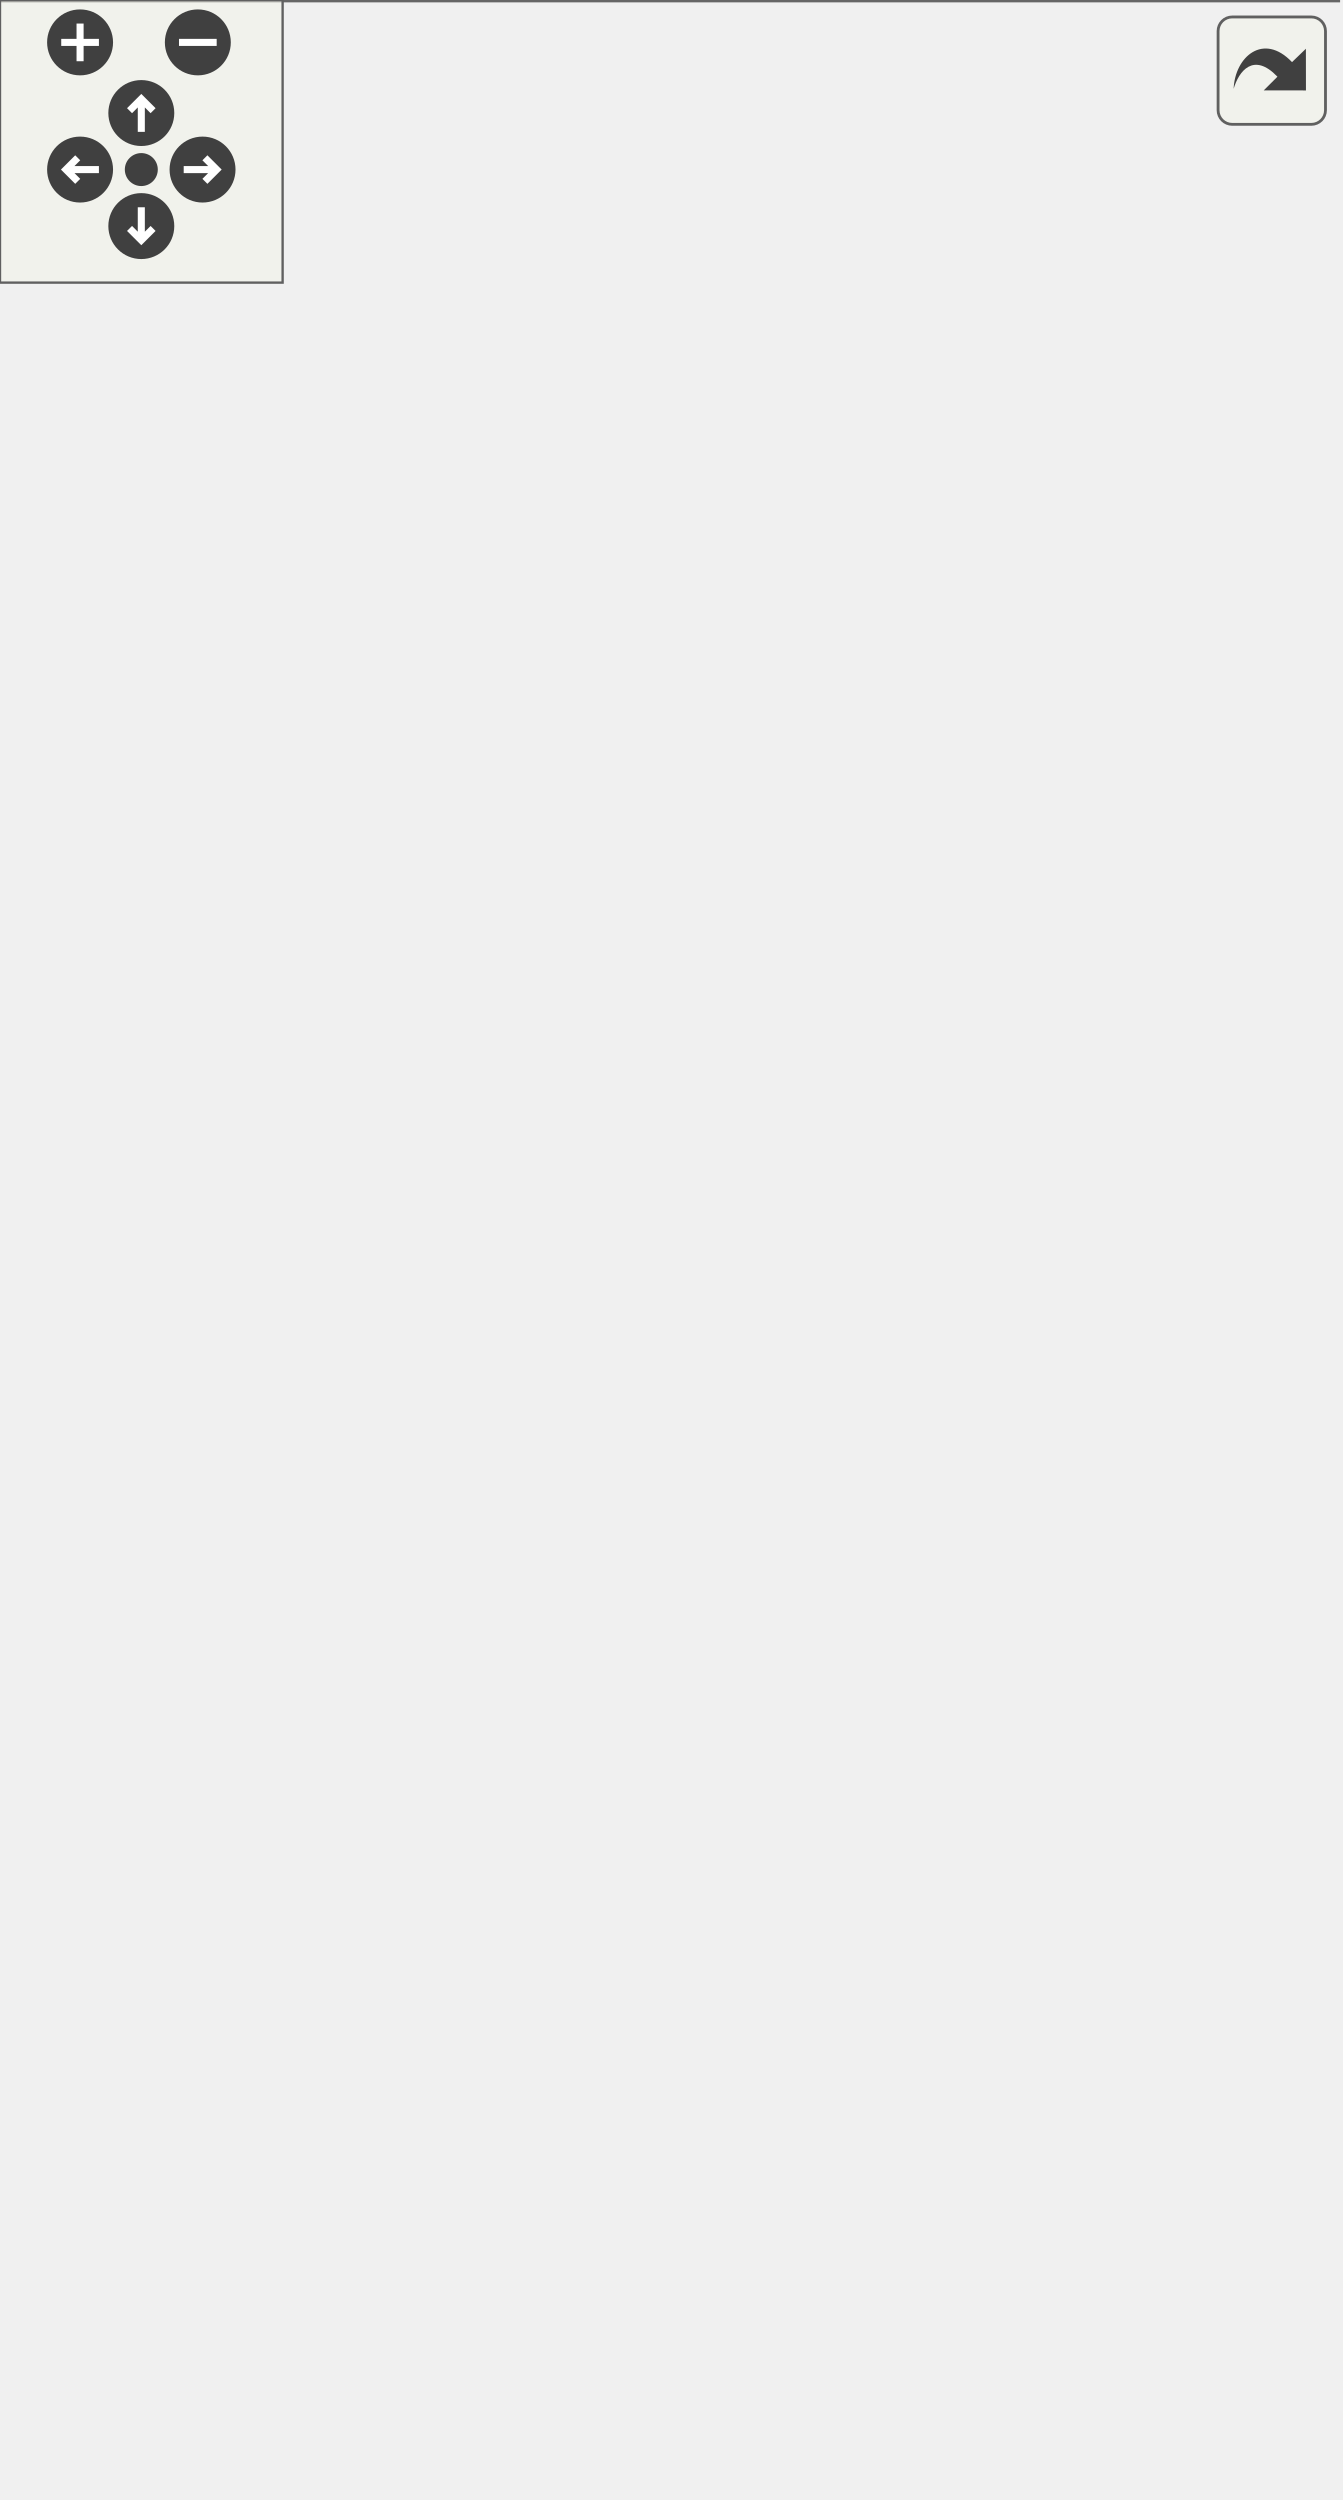
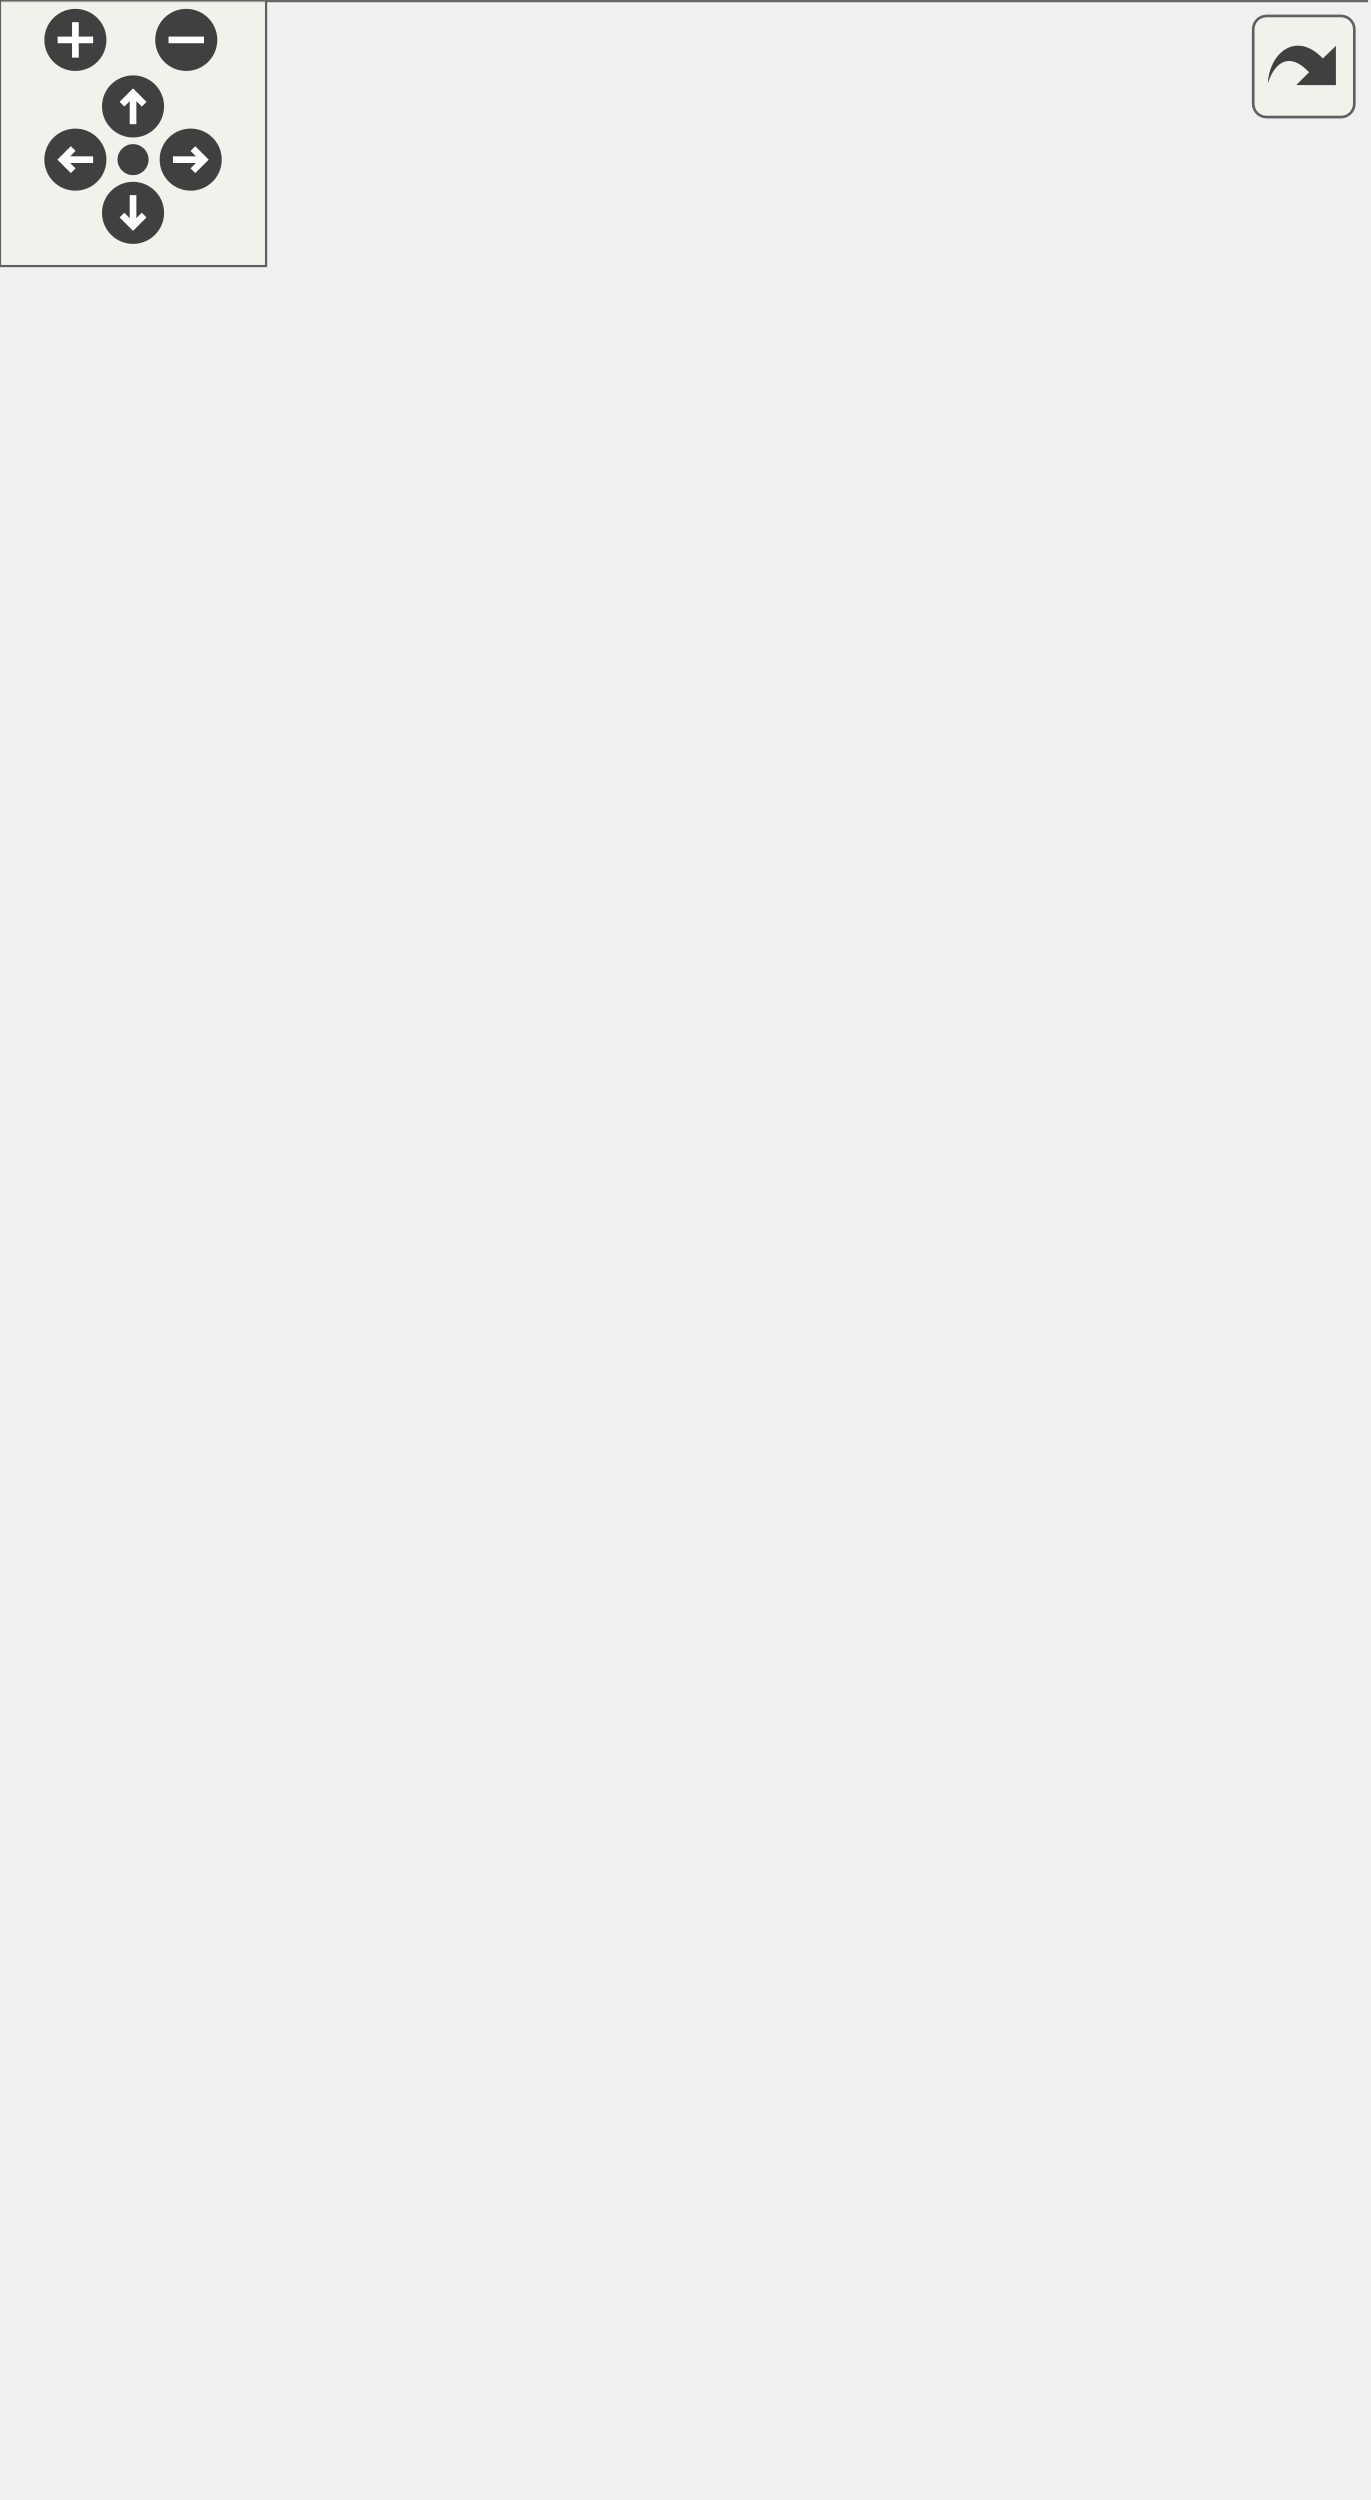
<svg xmlns="http://www.w3.org/2000/svg" xmlns:xlink="http://www.w3.org/1999/xlink" id="main" version="1.1" xml:space="preserve">
  <style type="text/css">
.edge:hover path { stroke: red; }
.edge:hover polygon { stroke: red; fill: red; }
</style>
  <defs>
    <circle id="rim" cx="0" cy="0" r="7" />
    <circle id="rim2" cx="0" cy="0" r="3.5" />
    <g id="zoomPlus">
      <use xlink:href="#rim" fill="#404040">
        <set attributeName="fill" to="#808080" begin="zoomplus.mouseover" end="zoomplus.mouseout" />
      </use>
      <path d="M-4,0h8M0,-4v8" fill="none" stroke="white" stroke-width="1.5" pointer-events="none" />
    </g>
    <g id="zoomMin">
      <use xlink:href="#rim" fill="#404040">
        <set attributeName="fill" to="#808080" begin="zoomminus.mouseover" end="zoomminus.mouseout" />
      </use>
      <path d="M-4,0h8" fill="none" stroke="white" stroke-width="1.5" pointer-events="none" />
    </g>
    <g id="dirArrow">
      <path fill="none" stroke="white" stroke-width="1.5" d="M0,-3.0v7 M-2.5,-0.5L0,-3.0L2.5,-0.5" />
    </g>
    <g id="resetDef">
      <use xlink:href="#rim2" fill="#404040">
        <set attributeName="fill" to="#808080" begin="reset.mouseover" end="reset.mouseout" />
      </use>
    </g>
  </defs>
  <svg id="graph" class="graph">
    <g id="viewport">
      <g id="node1" class="node">
        <g id="a_node1">
          <a xlink:title=" ">
-             <polygon fill="#999999" stroke="#666666" points="284,-470 0,-470 0,0 284,0 284,-470" />
-             <text text-anchor="middle" x="142" y="-458" font-family="Helvetica,sans-Serif" font-size="10.00">{com.ringcentral.video.ErrorCodeType</text>
-             <text text-anchor="start" x="8" y="-447" font-family="Helvetica,sans-Serif" font-size="10.00">|+ ERR_OK</text>
-             <text text-anchor="start" x="8" y="-436" font-family="Helvetica,sans-Serif" font-size="10.00">+ ERR_FAILED</text>
-             <text text-anchor="start" x="8" y="-425" font-family="Helvetica,sans-Serif" font-size="10.00">+ ERR_INVALID_ARGUMENT</text>
-             <text text-anchor="start" x="8" y="-414" font-family="Helvetica,sans-Serif" font-size="10.00">+ ERR_NOT_READY</text>
-             <text text-anchor="start" x="8" y="-403" font-family="Helvetica,sans-Serif" font-size="10.00">+ ERR_NOT_SUPPORTED</text>
-             <text text-anchor="start" x="8" y="-392" font-family="Helvetica,sans-Serif" font-size="10.00">+ ERR_REFUSED</text>
-             <text text-anchor="start" x="8" y="-381" font-family="Helvetica,sans-Serif" font-size="10.00">+ ERR_NOT_INITIALIZED</text>
-             <text text-anchor="start" x="8" y="-370" font-family="Helvetica,sans-Serif" font-size="10.00">+ ERR_NO_PERMISSION</text>
-             <text text-anchor="start" x="8" y="-359" font-family="Helvetica,sans-Serif" font-size="10.00">+ ERR_JOIN_MEETING_REJECTED</text>
-             <text text-anchor="start" x="8" y="-348" font-family="Helvetica,sans-Serif" font-size="10.00">+ ERR_LEAVE_MEETING_REJECTED</text>
-             <text text-anchor="start" x="8" y="-337" font-family="Helvetica,sans-Serif" font-size="10.00">+ ERR_ABORTED</text>
-             <text text-anchor="start" x="8" y="-326" font-family="Helvetica,sans-Serif" font-size="10.00">+ ERR_RESOURCE_LIMITED</text>
-             <text text-anchor="start" x="8" y="-315" font-family="Helvetica,sans-Serif" font-size="10.00">+ ERR_INVALID_MEETING_ID</text>
-             <text text-anchor="start" x="8" y="-304" font-family="Helvetica,sans-Serif" font-size="10.00">+ ERR_TOKEN_EXPIRED</text>
-             <text text-anchor="start" x="8" y="-293" font-family="Helvetica,sans-Serif" font-size="10.00">+ ERR_INVALID_TOKEN</text>
-             <text text-anchor="start" x="8" y="-282" font-family="Helvetica,sans-Serif" font-size="10.00">+ ERR_INTERNAL_ERROR</text>
-             <text text-anchor="start" x="8" y="-271" font-family="Helvetica,sans-Serif" font-size="10.00">+ ERR_NEED_PASSWORD</text>
-             <text text-anchor="start" x="8" y="-260" font-family="Helvetica,sans-Serif" font-size="10.00">+ ERR_IN_WAITING_ROOM</text>
-             <text text-anchor="start" x="8" y="-249" font-family="Helvetica,sans-Serif" font-size="10.00">+ ERR_BREAKOUT_ROOM_TRANSITION</text>
-             <text text-anchor="start" x="8" y="-238" font-family="Helvetica,sans-Serif" font-size="10.00">+ ERR_WAITING_HOST_JOIN_FIRST</text>
-             <text text-anchor="start" x="8" y="-227" font-family="Helvetica,sans-Serif" font-size="10.00">+ ERR_ANOTHER_MEETING_ALREADY_IN_PROGRESS</text>
-             <text text-anchor="start" x="8" y="-216" font-family="Helvetica,sans-Serif" font-size="10.00">+ ERR_MOVED_TO_WAITING_ROOM</text>
-             <text text-anchor="start" x="8" y="-205" font-family="Helvetica,sans-Serif" font-size="10.00">+ ERR_DENIED_FROM_WAITING_ROOM</text>
-             <text text-anchor="start" x="8" y="-194" font-family="Helvetica,sans-Serif" font-size="10.00">+ ERR_MEETING_ALREADY_LOCKED</text>
-             <text text-anchor="start" x="8" y="-183" font-family="Helvetica,sans-Serif" font-size="10.00">+ ERR_MEETING_ALREADY_UNLOCKED</text>
-             <text text-anchor="start" x="8" y="-172" font-family="Helvetica,sans-Serif" font-size="10.00">+ ERR_SHARING_ALREADY_LOCKED</text>
-             <text text-anchor="start" x="8" y="-161" font-family="Helvetica,sans-Serif" font-size="10.00">+ ERR_SHARING_ALREADY_UNLOCKED</text>
-             <text text-anchor="start" x="8" y="-150" font-family="Helvetica,sans-Serif" font-size="10.00">+ ERR_NO_MICROPHONE_PERMISSION</text>
-             <text text-anchor="start" x="8" y="-139" font-family="Helvetica,sans-Serif" font-size="10.00">+ ERR_NO_CAMERA_PERMISSION</text>
-             <text text-anchor="start" x="8" y="-128" font-family="Helvetica,sans-Serif" font-size="10.00">+ ERR_CAMERA_IS_MUTED</text>
-             <text text-anchor="start" x="8" y="-117" font-family="Helvetica,sans-Serif" font-size="10.00">+ ERR_TO_RECREATE_MEETING_CHAT</text>
-             <text text-anchor="start" x="8" y="-106" font-family="Helvetica,sans-Serif" font-size="10.00">+ ERR_CREATE_MEETING_CHAT_FAILED</text>
-             <text text-anchor="start" x="8" y="-95" font-family="Helvetica,sans-Serif" font-size="10.00">+ ERR_SEND_MEETING_CHAT_MESSAGE_FAILED</text>
-             <text text-anchor="start" x="8" y="-84" font-family="Helvetica,sans-Serif" font-size="10.00">+ ERR_CHAT_IS_DISABLED</text>
-             <text text-anchor="start" x="8" y="-73" font-family="Helvetica,sans-Serif" font-size="10.00">+ ERR_NOT_LOADED_PMI</text>
-             <text text-anchor="start" x="8" y="-62" font-family="Helvetica,sans-Serif" font-size="10.00">+ ERR_UPDATING_PERSONAL_MEETING_SETTINGS</text>
+             <polygon fill="#999999" stroke="#666666" points="308,-503 0,-503 0,0 308,0 308,-503" />
+             <text text-anchor="middle" x="154" y="-491" font-family="Helvetica,sans-Serif" font-size="10.00">{com.ringcentral.video.ErrorCodeType</text>
+             <text text-anchor="start" x="8" y="-480" font-family="Helvetica,sans-Serif" font-size="10.00">|+ ERR_OK</text>
+             <text text-anchor="start" x="8" y="-469" font-family="Helvetica,sans-Serif" font-size="10.00">+ ERR_FAILED</text>
+             <text text-anchor="start" x="8" y="-458" font-family="Helvetica,sans-Serif" font-size="10.00">+ ERR_INVALID_ARGUMENT</text>
+             <text text-anchor="start" x="8" y="-447" font-family="Helvetica,sans-Serif" font-size="10.00">+ ERR_NOT_READY</text>
+             <text text-anchor="start" x="8" y="-436" font-family="Helvetica,sans-Serif" font-size="10.00">+ ERR_NOT_SUPPORTED</text>
+             <text text-anchor="start" x="8" y="-425" font-family="Helvetica,sans-Serif" font-size="10.00">+ ERR_REFUSED</text>
+             <text text-anchor="start" x="8" y="-414" font-family="Helvetica,sans-Serif" font-size="10.00">+ ERR_NOT_INITIALIZED</text>
+             <text text-anchor="start" x="8" y="-403" font-family="Helvetica,sans-Serif" font-size="10.00">+ ERR_NO_PERMISSION</text>
+             <text text-anchor="start" x="8" y="-392" font-family="Helvetica,sans-Serif" font-size="10.00">+ ERR_JOIN_MEETING_REJECTED</text>
+             <text text-anchor="start" x="8" y="-381" font-family="Helvetica,sans-Serif" font-size="10.00">+ ERR_LEAVE_MEETING_REJECTED</text>
+             <text text-anchor="start" x="8" y="-370" font-family="Helvetica,sans-Serif" font-size="10.00">+ ERR_ABORTED</text>
+             <text text-anchor="start" x="8" y="-359" font-family="Helvetica,sans-Serif" font-size="10.00">+ ERR_RESOURCE_LIMITED</text>
+             <text text-anchor="start" x="8" y="-348" font-family="Helvetica,sans-Serif" font-size="10.00">+ ERR_INVALID_MEETING_ID</text>
+             <text text-anchor="start" x="8" y="-337" font-family="Helvetica,sans-Serif" font-size="10.00">+ ERR_TOKEN_EXPIRED</text>
+             <text text-anchor="start" x="8" y="-326" font-family="Helvetica,sans-Serif" font-size="10.00">+ ERR_INVALID_TOKEN</text>
+             <text text-anchor="start" x="8" y="-315" font-family="Helvetica,sans-Serif" font-size="10.00">+ ERR_INTERNAL_ERROR</text>
+             <text text-anchor="start" x="8" y="-304" font-family="Helvetica,sans-Serif" font-size="10.00">+ ERR_NEED_PASSWORD</text>
+             <text text-anchor="start" x="8" y="-293" font-family="Helvetica,sans-Serif" font-size="10.00">+ ERR_IN_WAITING_ROOM</text>
+             <text text-anchor="start" x="8" y="-282" font-family="Helvetica,sans-Serif" font-size="10.00">+ ERR_BREAKOUT_ROOM_TRANSITION</text>
+             <text text-anchor="start" x="8" y="-271" font-family="Helvetica,sans-Serif" font-size="10.00">+ ERR_WAITING_HOST_JOIN_FIRST</text>
+             <text text-anchor="start" x="8" y="-260" font-family="Helvetica,sans-Serif" font-size="10.00">+ ERR_ANOTHER_MEETING_ALREADY_IN_PROGRESS</text>
+             <text text-anchor="start" x="8" y="-249" font-family="Helvetica,sans-Serif" font-size="10.00">+ ERR_MOVED_TO_WAITING_ROOM</text>
+             <text text-anchor="start" x="8" y="-238" font-family="Helvetica,sans-Serif" font-size="10.00">+ ERR_DENIED_FROM_WAITING_ROOM</text>
+             <text text-anchor="start" x="8" y="-227" font-family="Helvetica,sans-Serif" font-size="10.00">+ ERR_MEETING_ALREADY_LOCKED</text>
+             <text text-anchor="start" x="8" y="-216" font-family="Helvetica,sans-Serif" font-size="10.00">+ ERR_MEETING_ALREADY_UNLOCKED</text>
+             <text text-anchor="start" x="8" y="-205" font-family="Helvetica,sans-Serif" font-size="10.00">+ ERR_SHARING_ALREADY_LOCKED</text>
+             <text text-anchor="start" x="8" y="-194" font-family="Helvetica,sans-Serif" font-size="10.00">+ ERR_SHARING_ALREADY_UNLOCKED</text>
+             <text text-anchor="start" x="8" y="-183" font-family="Helvetica,sans-Serif" font-size="10.00">+ ERR_NO_MICROPHONE_PERMISSION</text>
+             <text text-anchor="start" x="8" y="-172" font-family="Helvetica,sans-Serif" font-size="10.00">+ ERR_NO_CAMERA_PERMISSION</text>
+             <text text-anchor="start" x="8" y="-161" font-family="Helvetica,sans-Serif" font-size="10.00">+ ERR_CAMERA_IS_MUTED</text>
+             <text text-anchor="start" x="8" y="-150" font-family="Helvetica,sans-Serif" font-size="10.00">+ ERR_TO_RECREATE_MEETING_CHAT</text>
+             <text text-anchor="start" x="8" y="-139" font-family="Helvetica,sans-Serif" font-size="10.00">+ ERR_CREATE_MEETING_CHAT_FAILED</text>
+             <text text-anchor="start" x="8" y="-128" font-family="Helvetica,sans-Serif" font-size="10.00">+ ERR_SEND_MEETING_CHAT_MESSAGE_FAILED</text>
+             <text text-anchor="start" x="8" y="-117" font-family="Helvetica,sans-Serif" font-size="10.00">+ ERR_CHAT_IS_DISABLED</text>
+             <text text-anchor="start" x="8" y="-106" font-family="Helvetica,sans-Serif" font-size="10.00">+ ERR_NOT_LOADED_PMI</text>
+             <text text-anchor="start" x="8" y="-95" font-family="Helvetica,sans-Serif" font-size="10.00">+ ERR_UPDATING_PERSONAL_MEETING_SETTINGS</text>
+             <text text-anchor="start" x="8" y="-84" font-family="Helvetica,sans-Serif" font-size="10.00">+ ERR_END_TO_END_ENCRYPTION_ENABLED</text>
+             <text text-anchor="start" x="8" y="-73" font-family="Helvetica,sans-Serif" font-size="10.00">+ ERR_END_TO_END_ENCRYPTION_ENABLE_RESTRICTED</text>
+             <text text-anchor="start" x="8" y="-62" font-family="Helvetica,sans-Serif" font-size="10.00">+ ERR_SHARING_IS_ONGOING</text>
            <text text-anchor="start" x="8" y="-51" font-family="Helvetica,sans-Serif" font-size="10.00">|+ getCode()</text>
            <text text-anchor="start" x="8" y="-40" font-family="Helvetica,sans-Serif" font-size="10.00">+ ErrorCodeType()</text>
            <text text-anchor="start" x="8" y="-29" font-family="Helvetica,sans-Serif" font-size="10.00">+ fromLong()</text>
            <text text-anchor="start" x="8" y="-18" font-family="Helvetica,sans-Serif" font-size="10.00">+ [static initializer]()</text>
-             <text text-anchor="middle" x="142" y="-7" font-family="Helvetica,sans-Serif" font-size="10.00">}</text>
+             <text text-anchor="middle" x="154" y="-7" font-family="Helvetica,sans-Serif" font-size="10.00">}</text>
          </a>
        </g>
      </g>
    </g>
  </svg>
  <g id="navigator" transform="translate(0 0)" fill="#404254">
    <rect fill="#f2f5e9" fill-opacity="0.5" stroke="#606060" stroke-width=".5" x="0" y="0" width="60" height="60" />
    <use id="zoomplus" xlink:href="#zoomPlus" x="17" y="9" />
    <use id="zoomminus" xlink:href="#zoomMin" x="42" y="9" />
    <use id="reset" xlink:href="#resetDef" x="30" y="36" />
    <g id="arrowUp" xlink:href="#dirArrow" transform="translate(30 24)">
      <use xlink:href="#rim" fill="#404040">
        <set attributeName="fill" to="#808080" begin="arrowUp.mouseover" end="arrowUp.mouseout" />
      </use>
      <path fill="none" stroke="white" stroke-width="1.5" d="M0,-3.0v7 M-2.5,-0.5L0,-3.0L2.5,-0.5" />
    </g>
    <g id="arrowRight" xlink:href="#dirArrow" transform="rotate(90) translate(36 -43)">
      <use xlink:href="#rim" fill="#404040">
        <set attributeName="fill" to="#808080" begin="arrowRight.mouseover" end="arrowRight.mouseout" />
      </use>
      <path fill="none" stroke="white" stroke-width="1.5" d="M0,-3.0v7 M-2.5,-0.5L0,-3.0L2.5,-0.5" />
    </g>
    <g id="arrowDown" xlink:href="#dirArrow" transform="rotate(180) translate(-30 -48)">
      <use xlink:href="#rim" fill="#404040">
        <set attributeName="fill" to="#808080" begin="arrowDown.mouseover" end="arrowDown.mouseout" />
      </use>
      <path fill="none" stroke="white" stroke-width="1.5" d="M0,-3.0v7 M-2.5,-0.5L0,-3.0L2.5,-0.5" />
    </g>
    <g id="arrowLeft" xlink:href="#dirArrow" transform="rotate(270) translate(-36 17)">
      <use xlink:href="#rim" fill="#404040">
        <set attributeName="fill" to="#808080" begin="arrowLeft.mouseover" end="arrowLeft.mouseout" />
      </use>
      <path fill="none" stroke="white" stroke-width="1.5" d="M0,-3.0v7 M-2.5,-0.5L0,-3.0L2.5,-0.5" />
    </g>
  </g>
  <svg viewBox="0 0 15 15" width="100%" height="30px" preserveAspectRatio="xMaxYMin meet">
    <g id="arrow_out" transform="scale(0.3 0.3)">
      <a xlink:href="enumcom_1_1ringcentral_1_1video_1_1_error_code_type__coll__graph_org.svg" target="_base">
        <rect id="button" ry="5" rx="5" y="6" x="6" height="38" width="38" fill="#f2f5e9" fill-opacity="0.5" stroke="#606060" stroke-width="1.0" />
        <path id="arrow" d="M 11.5,31.437 C 11.94,20.098 22.043,11.323 32.159,21.979 L 37.069,17.246 C 37.069,17.246 37.088,32 37.088,32 L 22.16,31.978 C 22.16,31.978 26.998,27.14 26.998,27.14 C 18.529,18.264 13.292,25.23 11.5,31.437 z" style="fill:#404040;" />
      </a>
    </g>
  </svg>
</svg>
